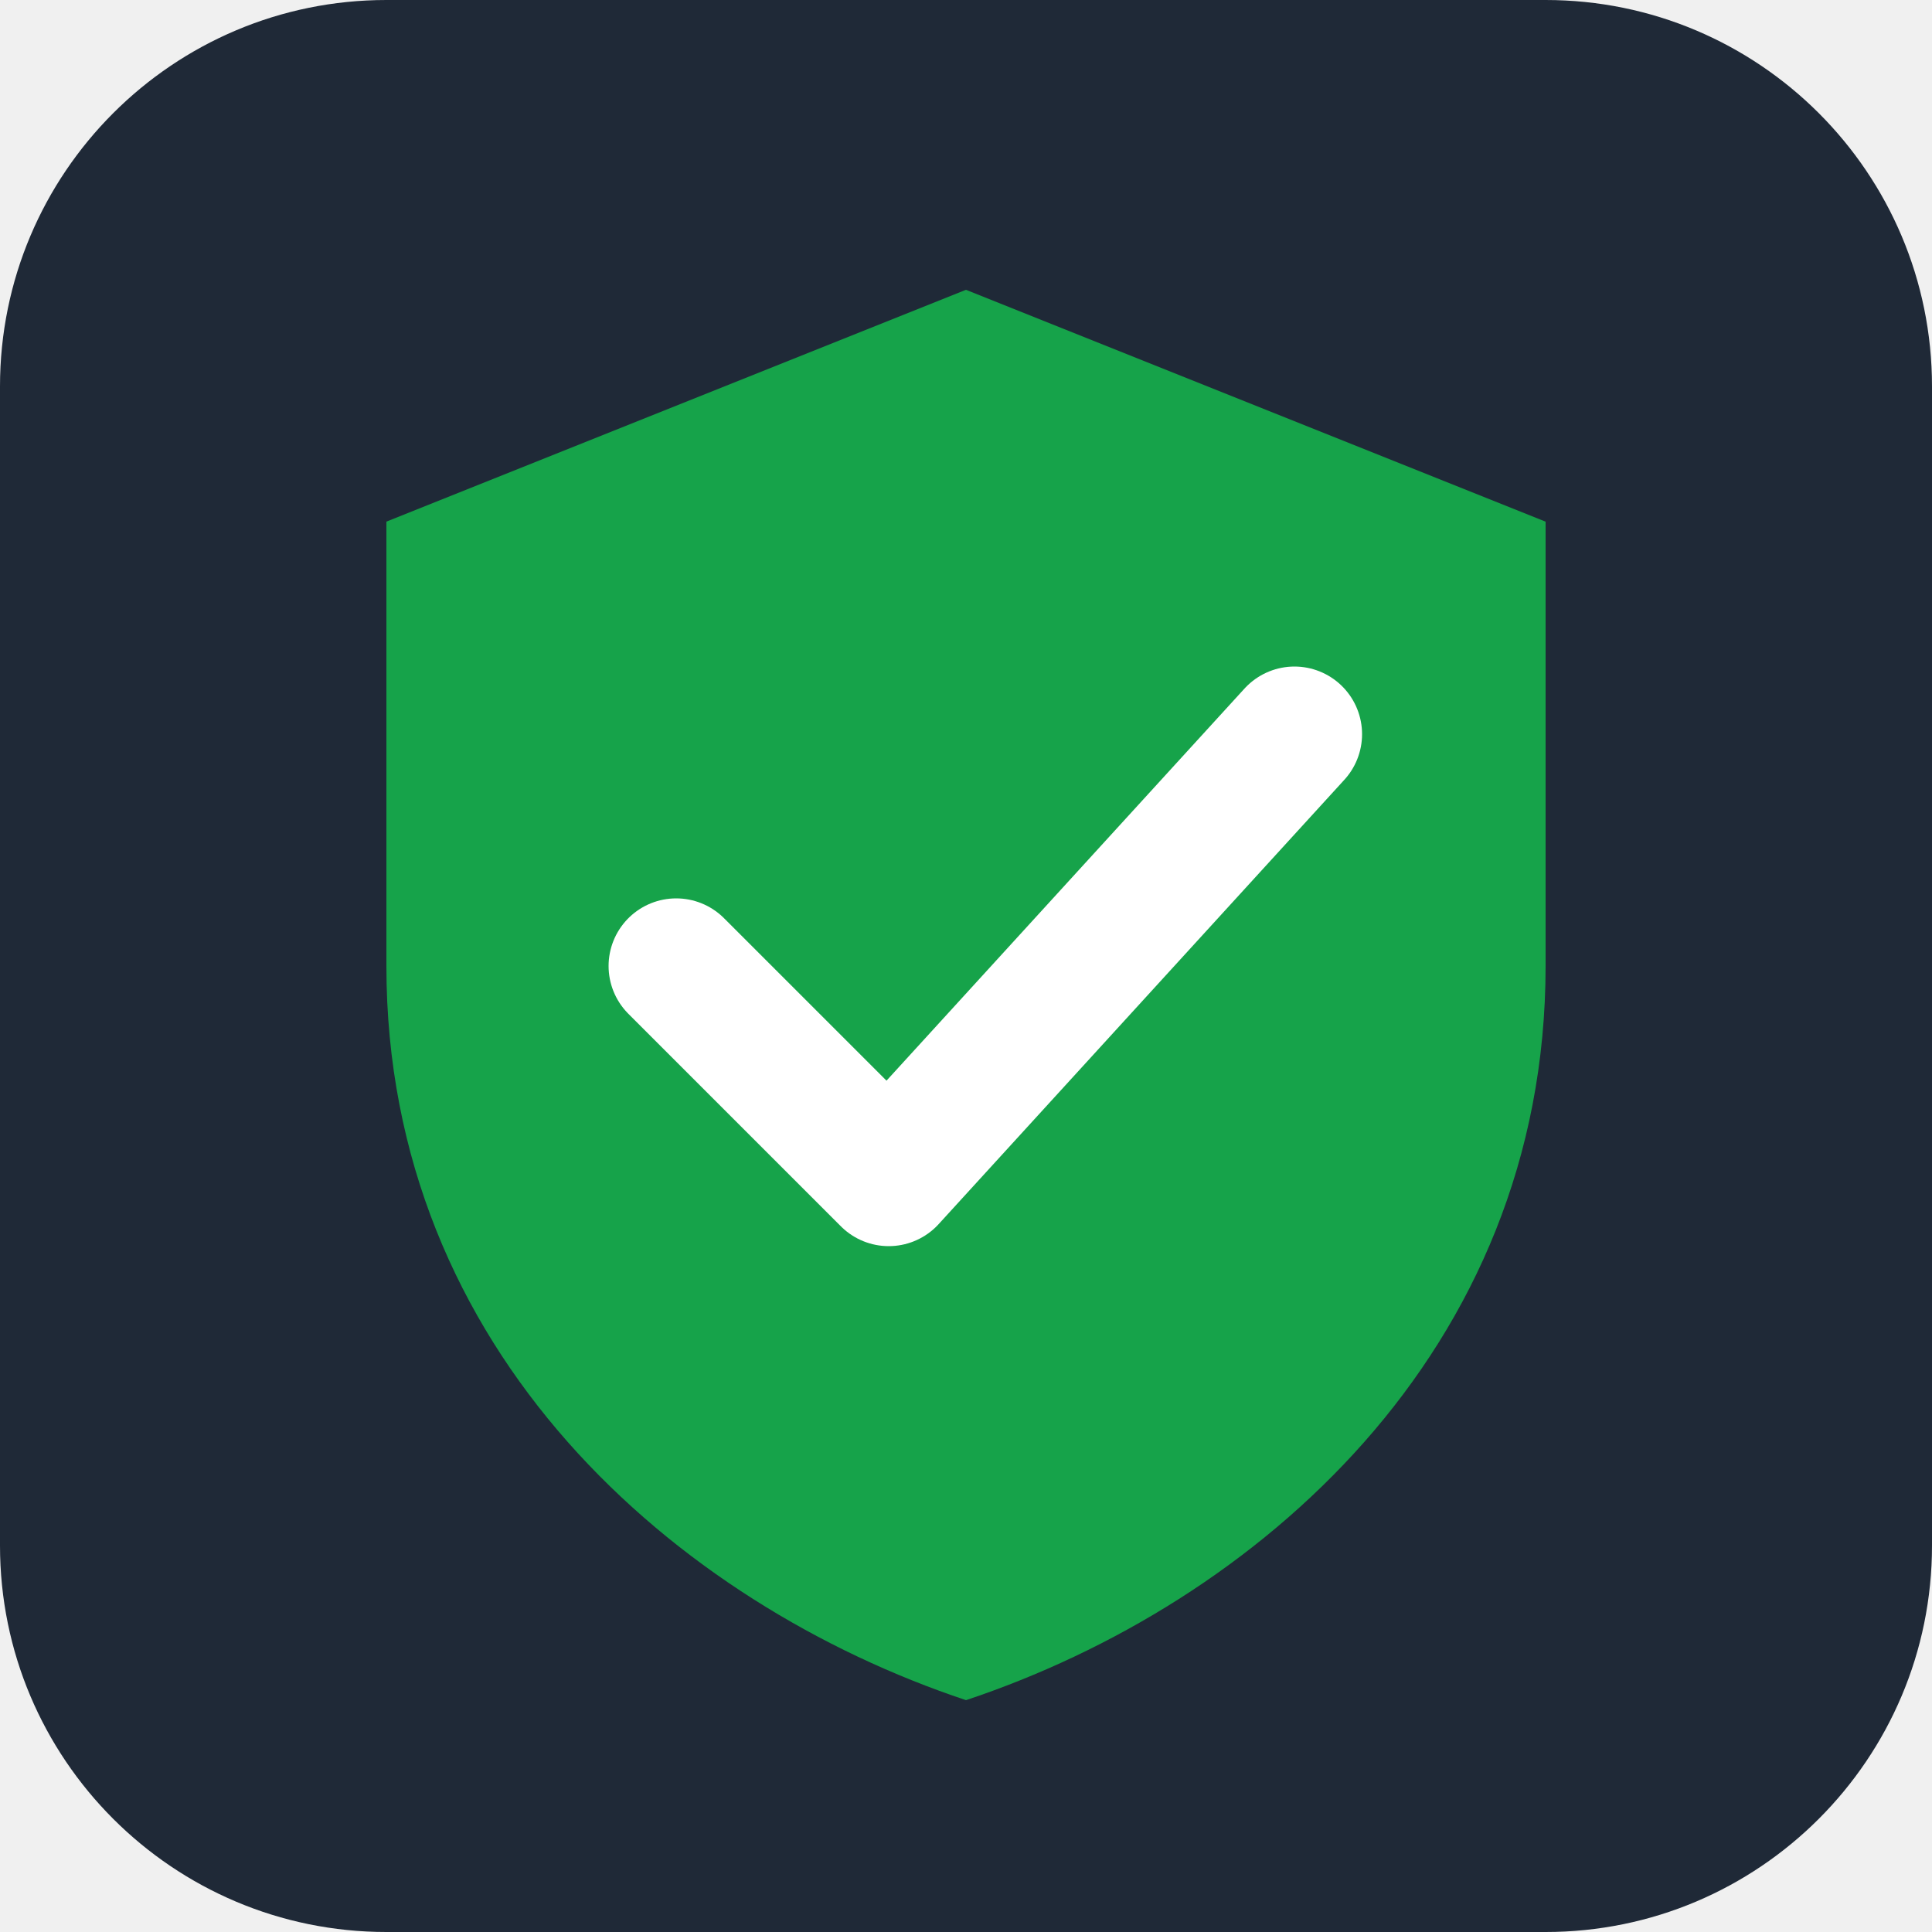
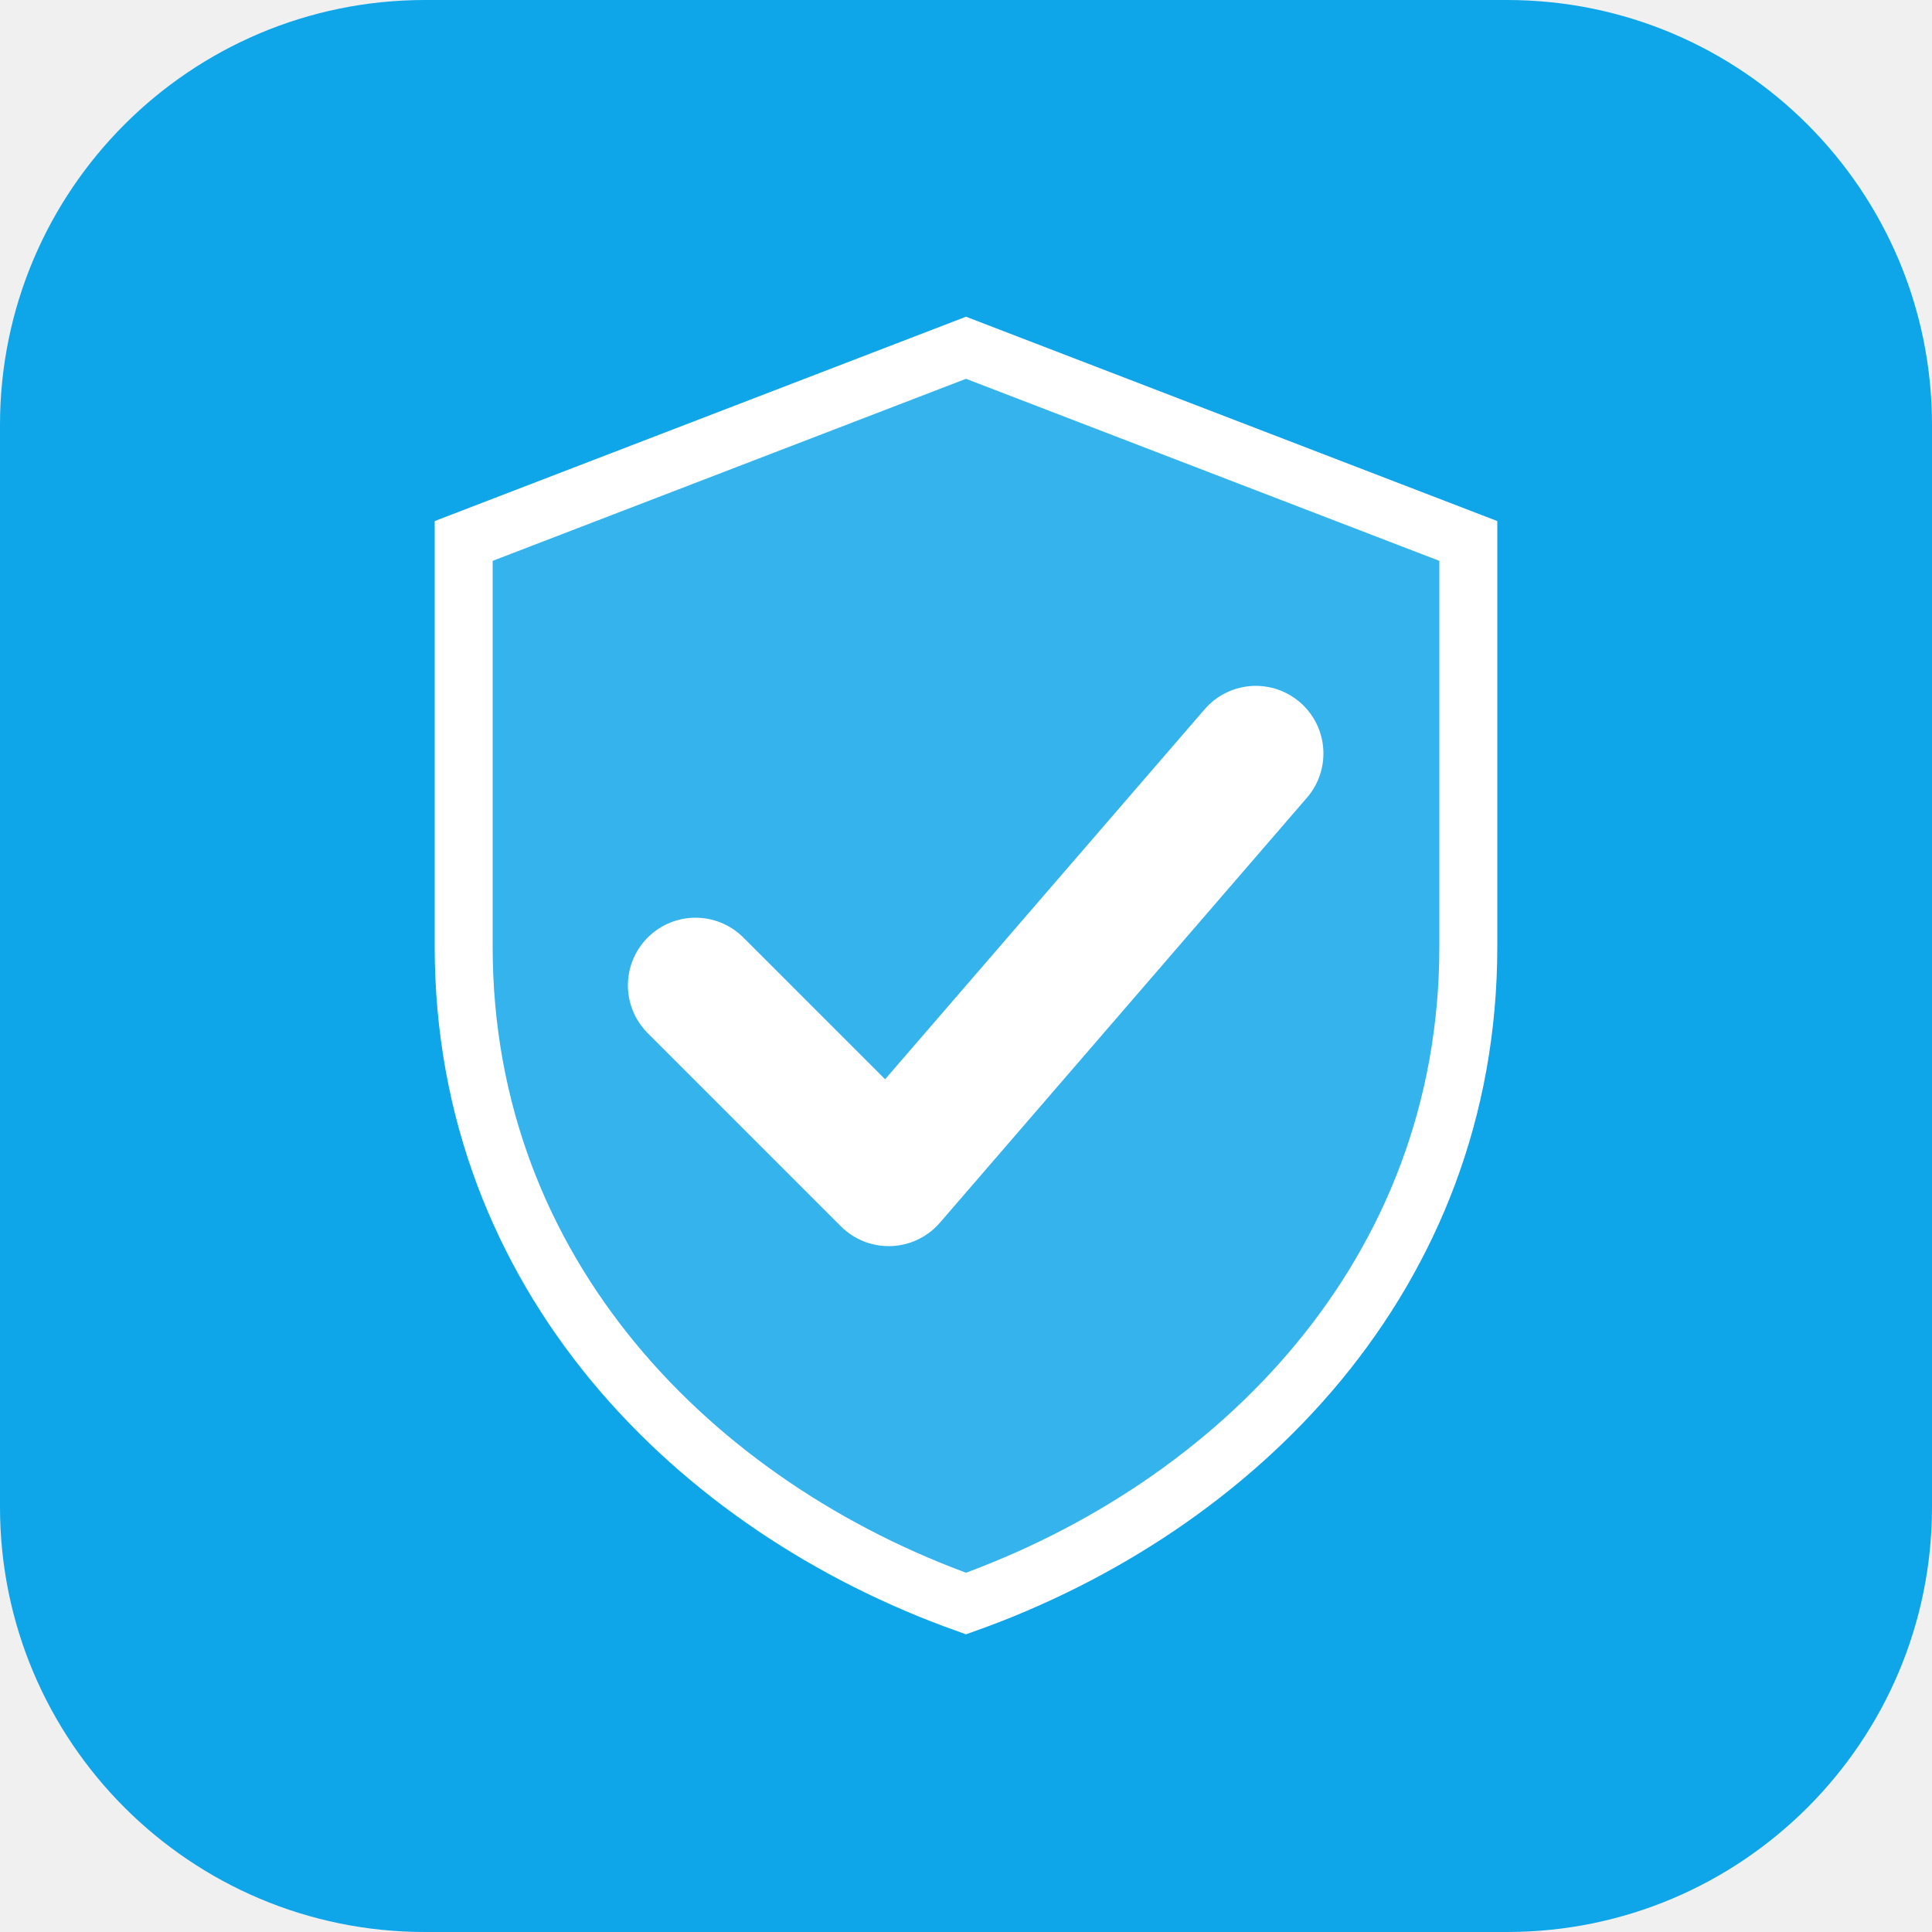
<svg xmlns="http://www.w3.org/2000/svg" viewBox="0 0 100 100">
-   <rect width="100" height="100" rx="20" fill="#1f2937" />
-   <path d="M50 15 L80 27 V50 C80 70 65 83 50 88 C35 83 20 70 20 50 V27 Z" fill="#16a34a" />
-   <path d="M35 50 L46 61 L67 38" stroke="white" stroke-width="7" fill="none" stroke-linecap="round" stroke-linejoin="round" />
+   <rect width="100" height="100" rx="22" fill="#0ea5e9" />
+   <path d="M50 18 L76 28 V49 C76 66 64 78 50 83 C36 78 24 66 24 49 V28 Z" fill="white" fill-opacity="0.16" />
+   <path d="M50 18 L76 28 V49 C76 66 64 78 50 83 C36 78 24 66 24 49 V28 Z" stroke="white" stroke-width="3" fill="none" />
+   <path d="M36 51 L46 61 L65 39" stroke="white" stroke-width="7" fill="none" stroke-linecap="round" stroke-linejoin="round" />
</svg>
